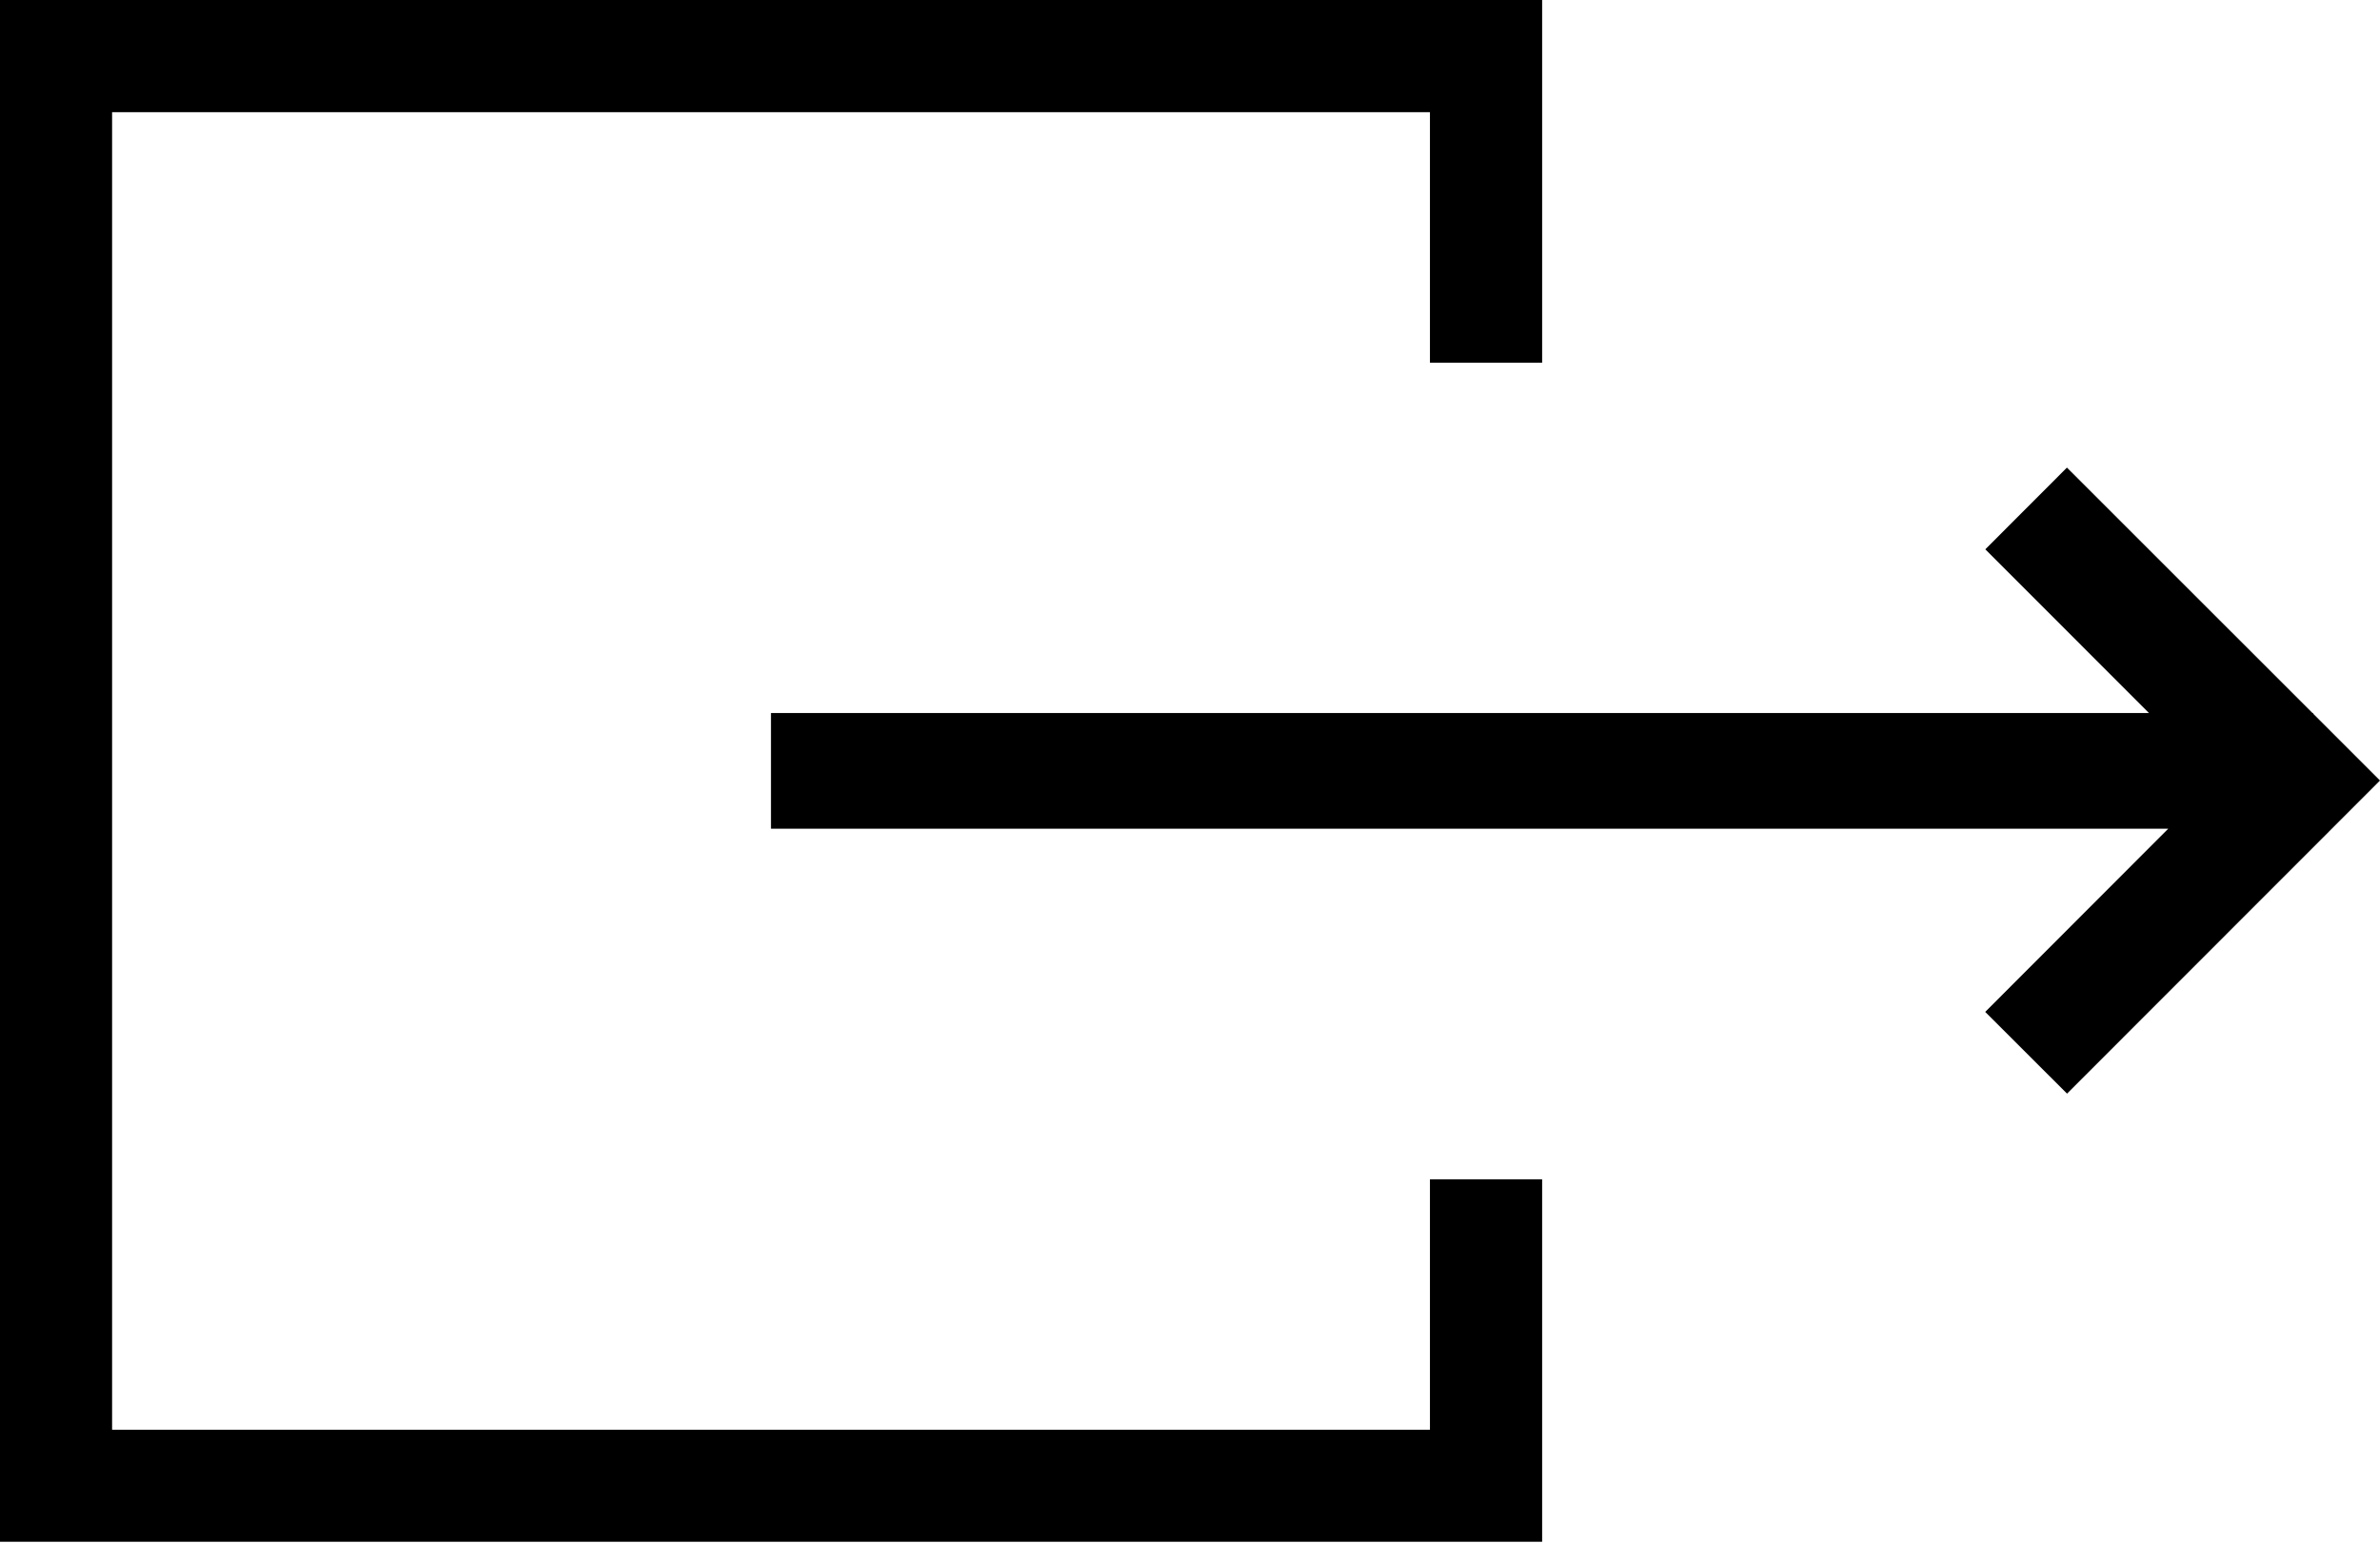
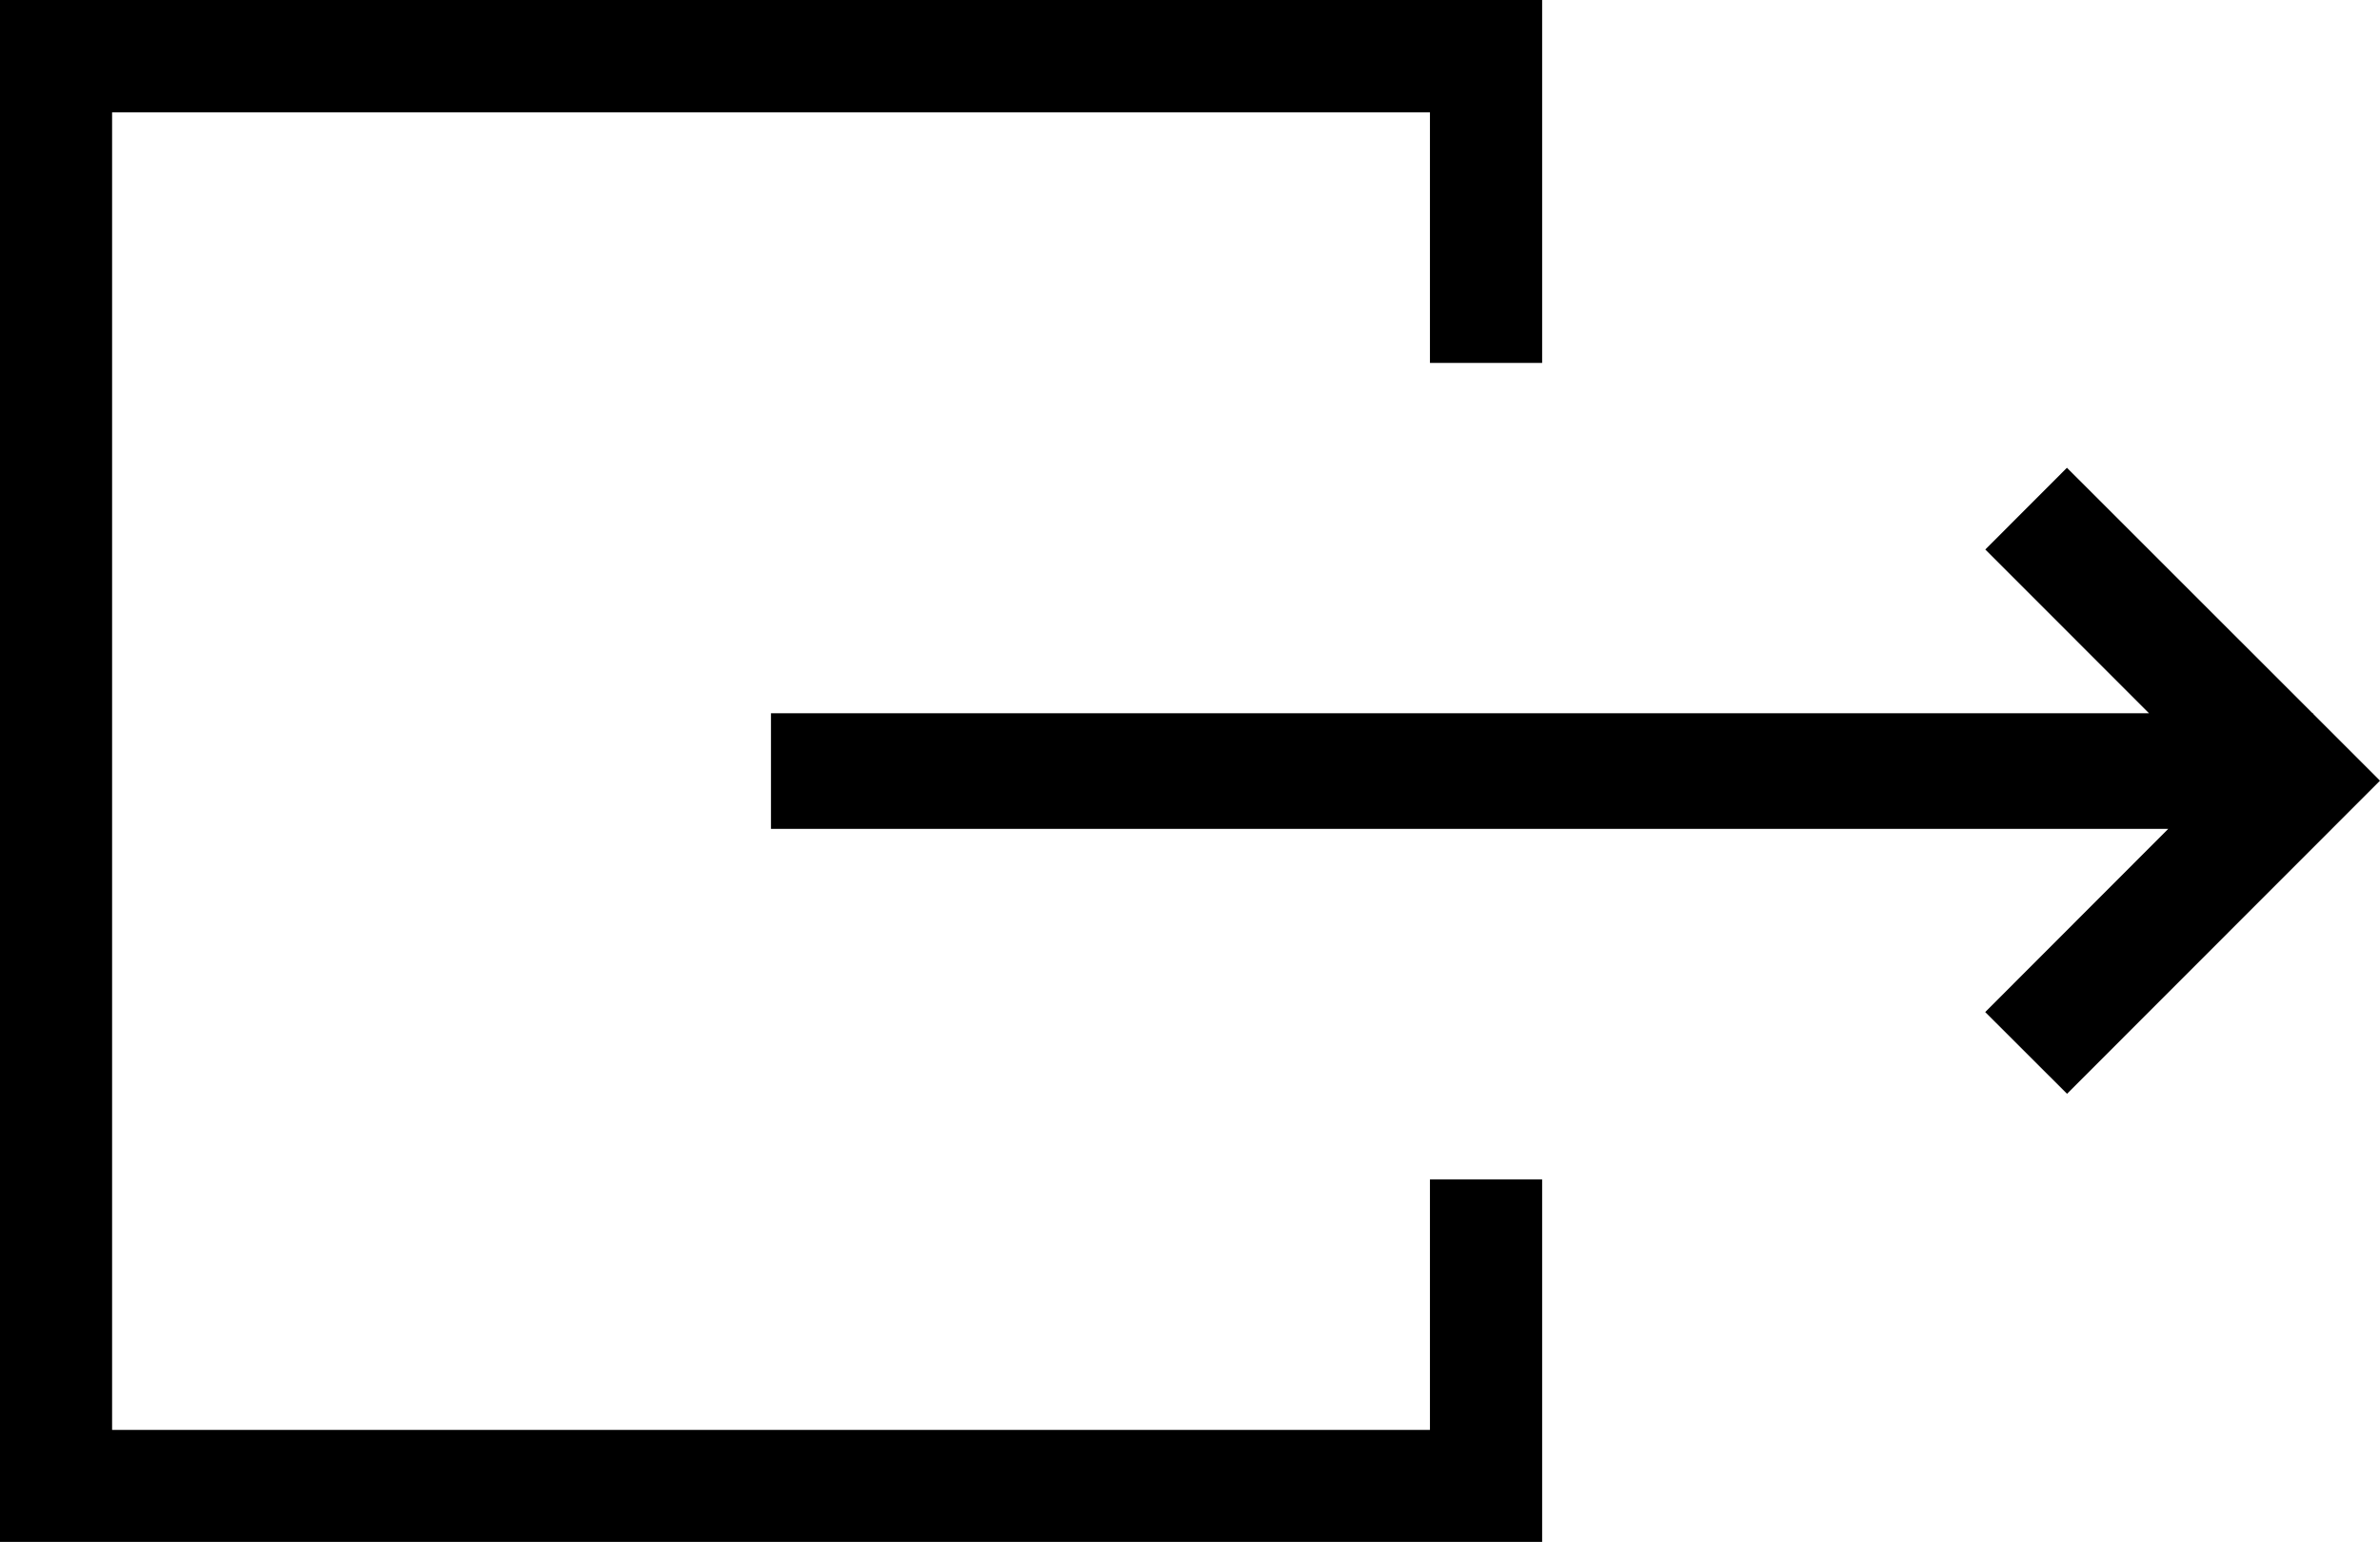
- <svg xmlns="http://www.w3.org/2000/svg" viewBox="0 0 24.693 16.004">
-   <path d="M14.836 14.836H1.163V1.164h13.673v2.6H16V-.002H0v16h16v-3.761h-1.164z" />
-   <path d="M24 7.406v-.007h-.007l-2.548-2.547-.847.848 1.698 1.699H7.999v1.2h14.497L20.597 10.5l.849.848 3.247-3.249z" />
+ <svg xmlns="http://www.w3.org/2000/svg" viewBox="0 0 24.693 16">
+   <path d="M14.836 14.838H1.163V1.166h13.673v2.6H16V0H0v16h16v-3.761h-1.164z" />
+   <path d="M24 7.408v-.007h-.007l-2.548-2.547-.847.848 1.698 1.699H7.999v1.2h14.497l-1.899 1.901.849.848 3.247-3.249z" />
</svg>
